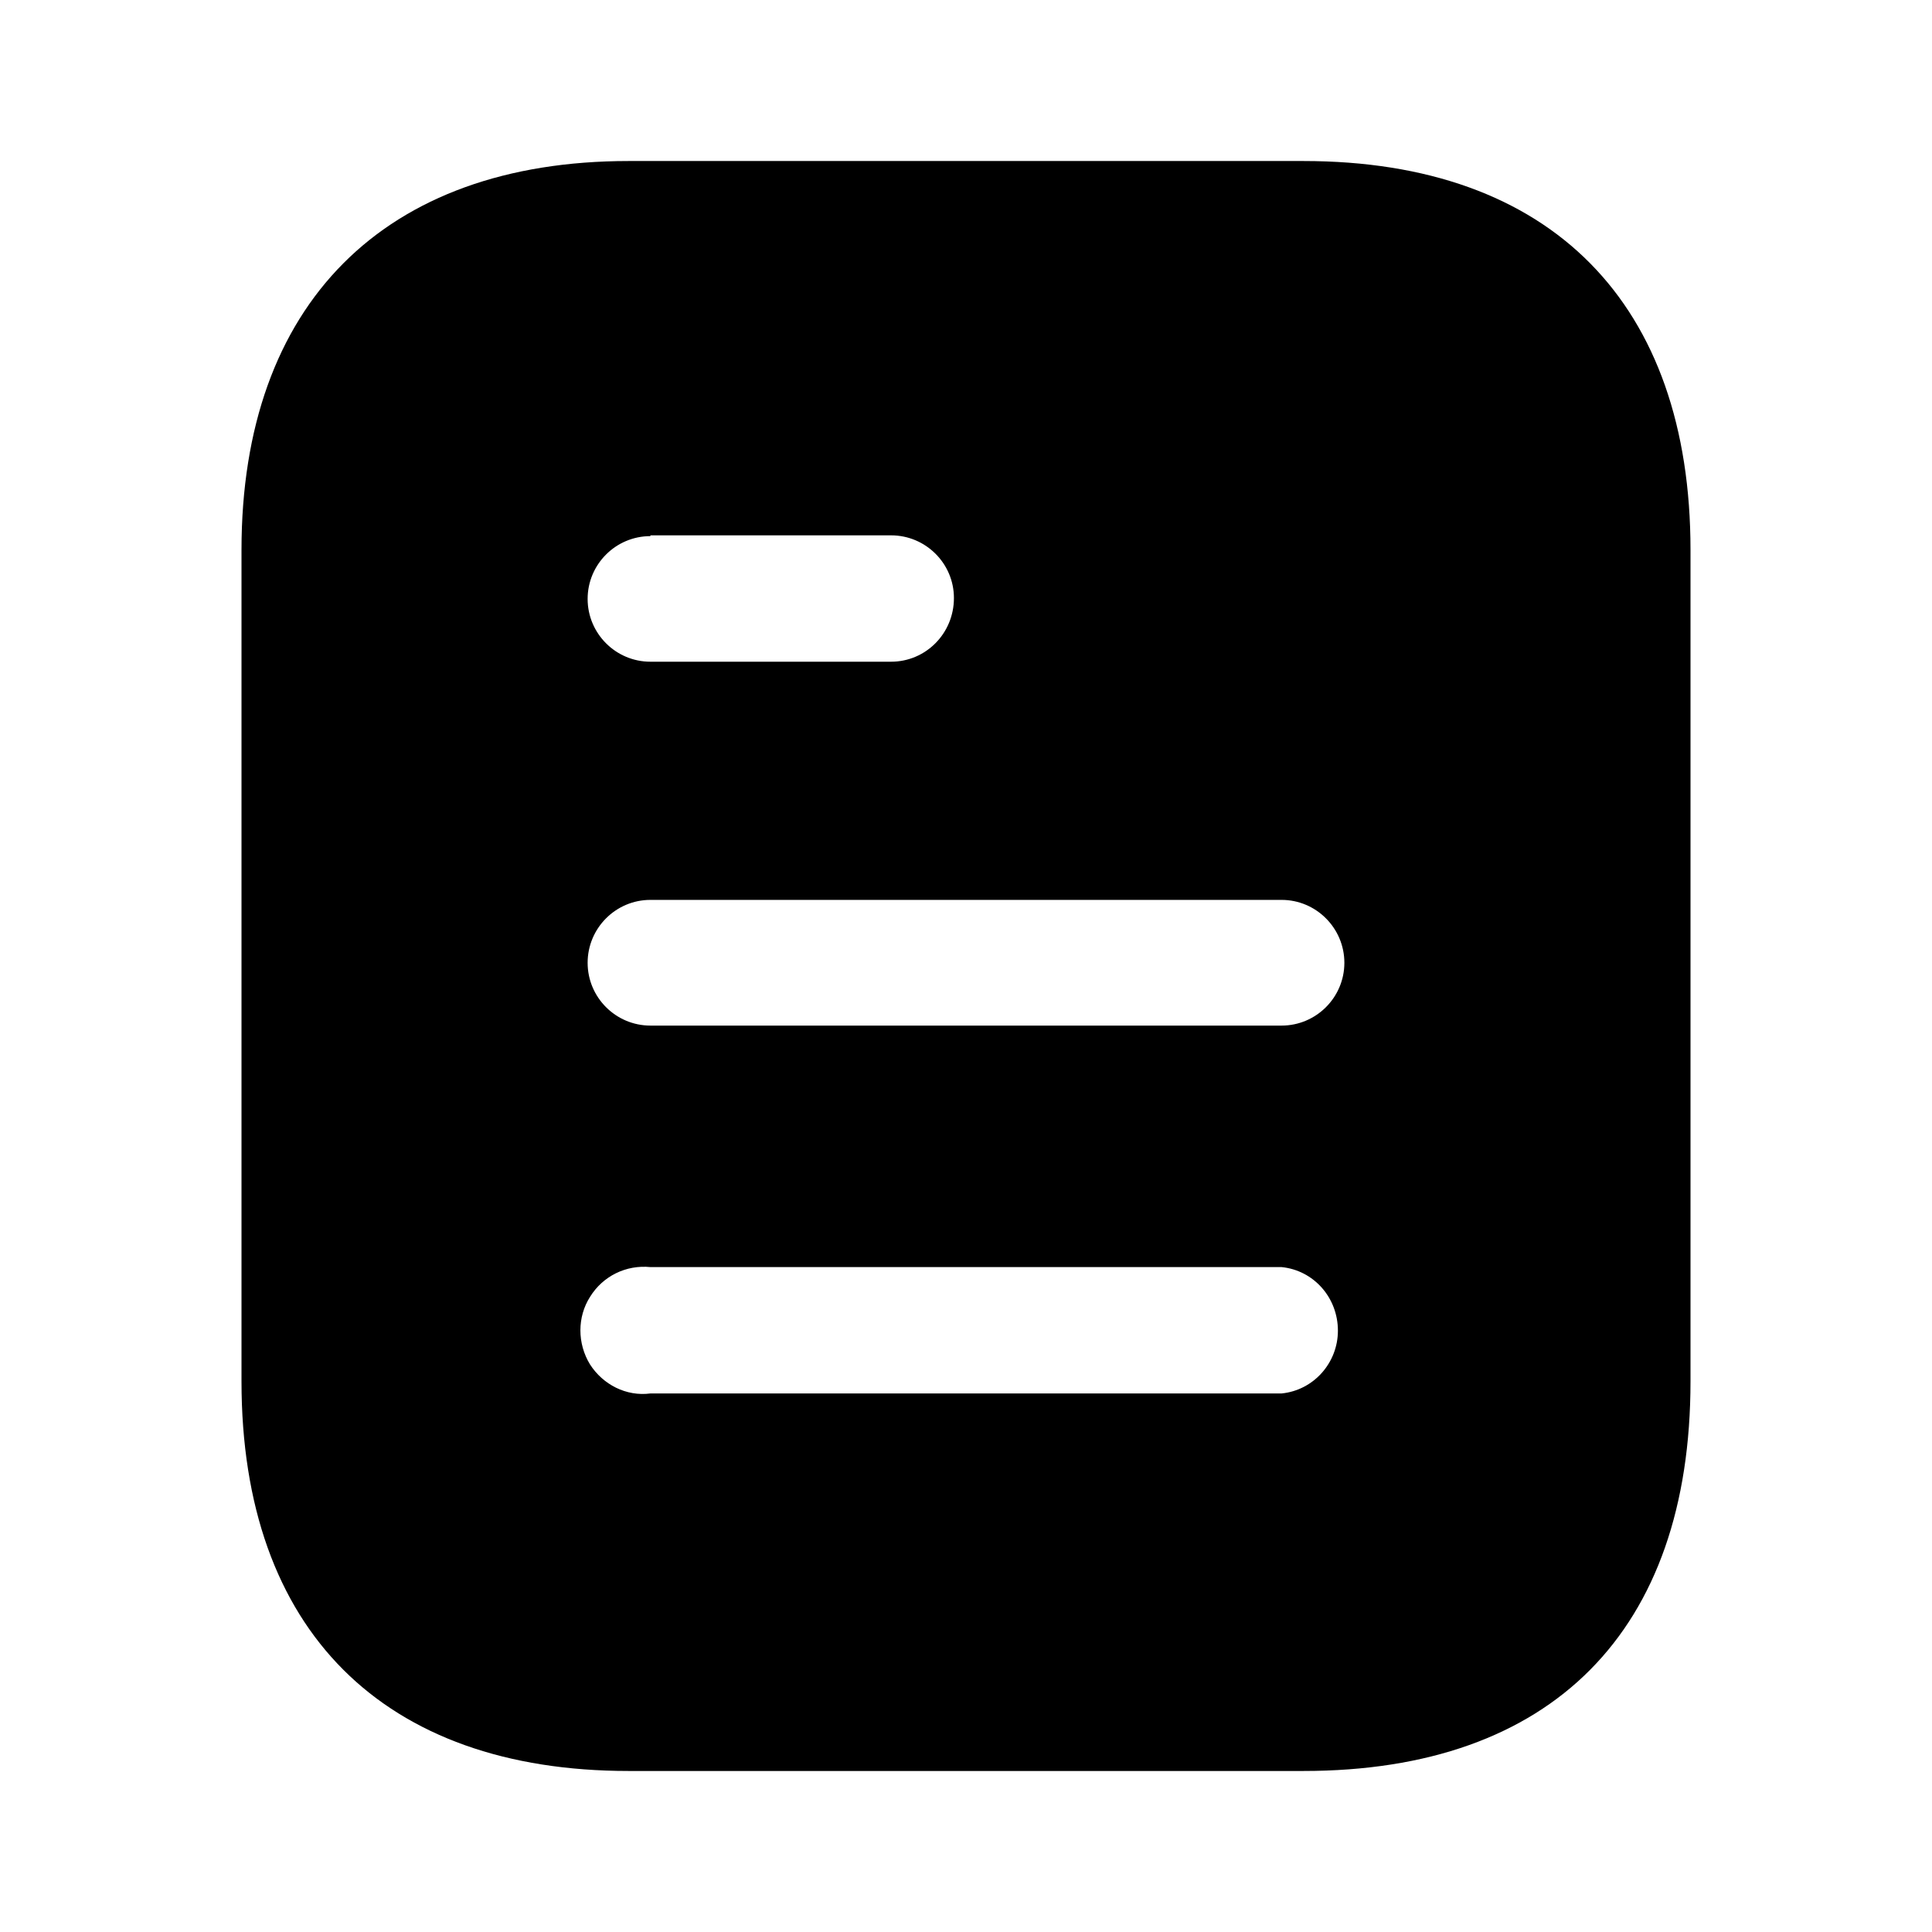
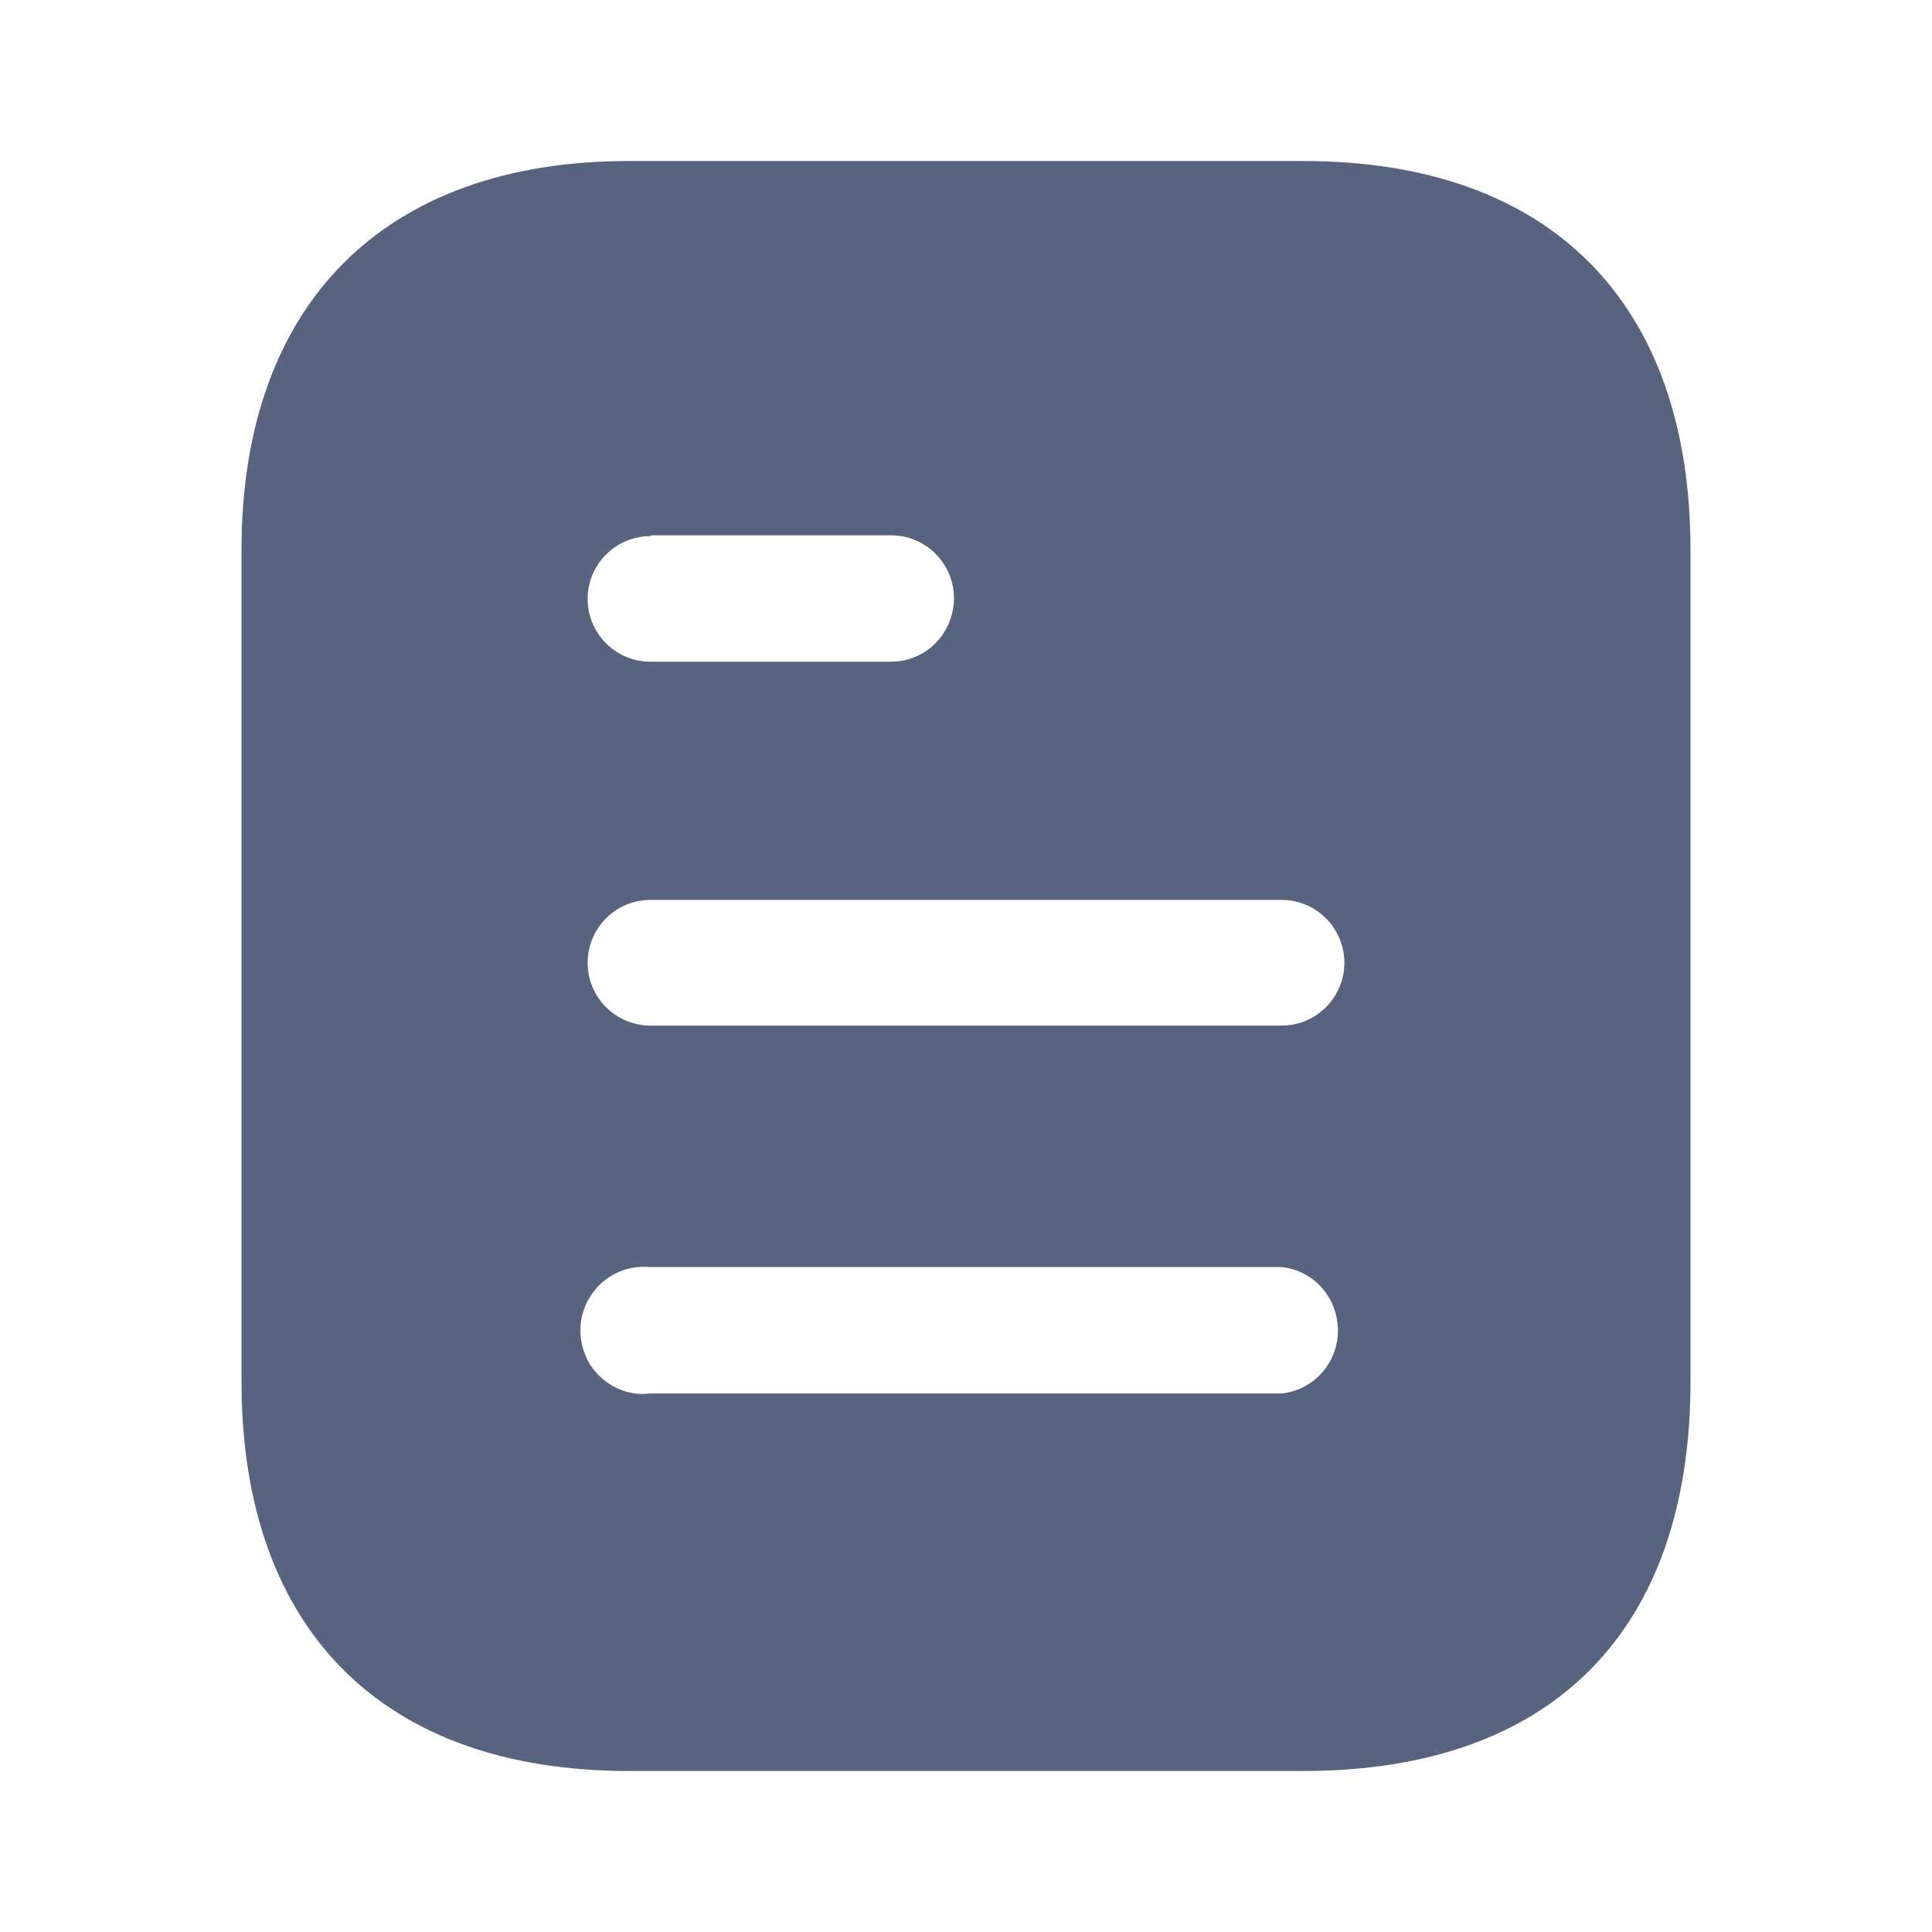
<svg xmlns="http://www.w3.org/2000/svg" width="32" height="32" viewBox="0 0 32 32" fill="none">
-   <path d="M21.588 2.667C25.707 2.667 28 5.04 28 9.107V22.88C28 27.013 25.707 29.333 21.588 29.333H10.413C6.36 29.333 4 27.013 4 22.88V9.107C4 5.04 6.36 2.667 10.413 2.667H21.588ZM10.773 20.987C10.373 20.947 9.987 21.133 9.773 21.48C9.56 21.813 9.56 22.253 9.773 22.6C9.987 22.933 10.373 23.133 10.773 23.08H21.227C21.759 23.027 22.16 22.572 22.16 22.04C22.16 21.493 21.759 21.04 21.227 20.987H10.773ZM21.227 14.905H10.773C10.199 14.905 9.733 15.373 9.733 15.947C9.733 16.52 10.199 16.987 10.773 16.987H21.227C21.8 16.987 22.267 16.52 22.267 15.947C22.267 15.373 21.8 14.905 21.227 14.905ZM14.759 8.867H10.773V8.88C10.199 8.88 9.733 9.347 9.733 9.92C9.733 10.493 10.199 10.96 10.773 10.96H14.759C15.333 10.96 15.8 10.493 15.8 9.905C15.8 9.333 15.333 8.867 14.759 8.867Z" fill="black" />
+   <path d="M21.588 2.667C25.707 2.667 28 5.04 28 9.107V22.88C28 27.013 25.707 29.333 21.588 29.333H10.413C6.36 29.333 4 27.013 4 22.88V9.107C4 5.04 6.36 2.667 10.413 2.667H21.588ZM10.773 20.987C10.373 20.947 9.987 21.133 9.773 21.48C9.56 21.813 9.56 22.253 9.773 22.6C9.987 22.933 10.373 23.133 10.773 23.08H21.227C21.759 23.027 22.16 22.572 22.16 22.04C22.16 21.493 21.759 21.04 21.227 20.987H10.773ZM21.227 14.905H10.773C10.199 14.905 9.733 15.373 9.733 15.947C9.733 16.52 10.199 16.987 10.773 16.987H21.227C21.8 16.987 22.267 16.52 22.267 15.947C22.267 15.373 21.8 14.905 21.227 14.905ZM14.759 8.867H10.773V8.88C10.199 8.88 9.733 9.347 9.733 9.92C9.733 10.493 10.199 10.96 10.773 10.96H14.759C15.333 10.96 15.8 10.493 15.8 9.905C15.8 9.333 15.333 8.867 14.759 8.867Z" fill="#586380" />
</svg>
